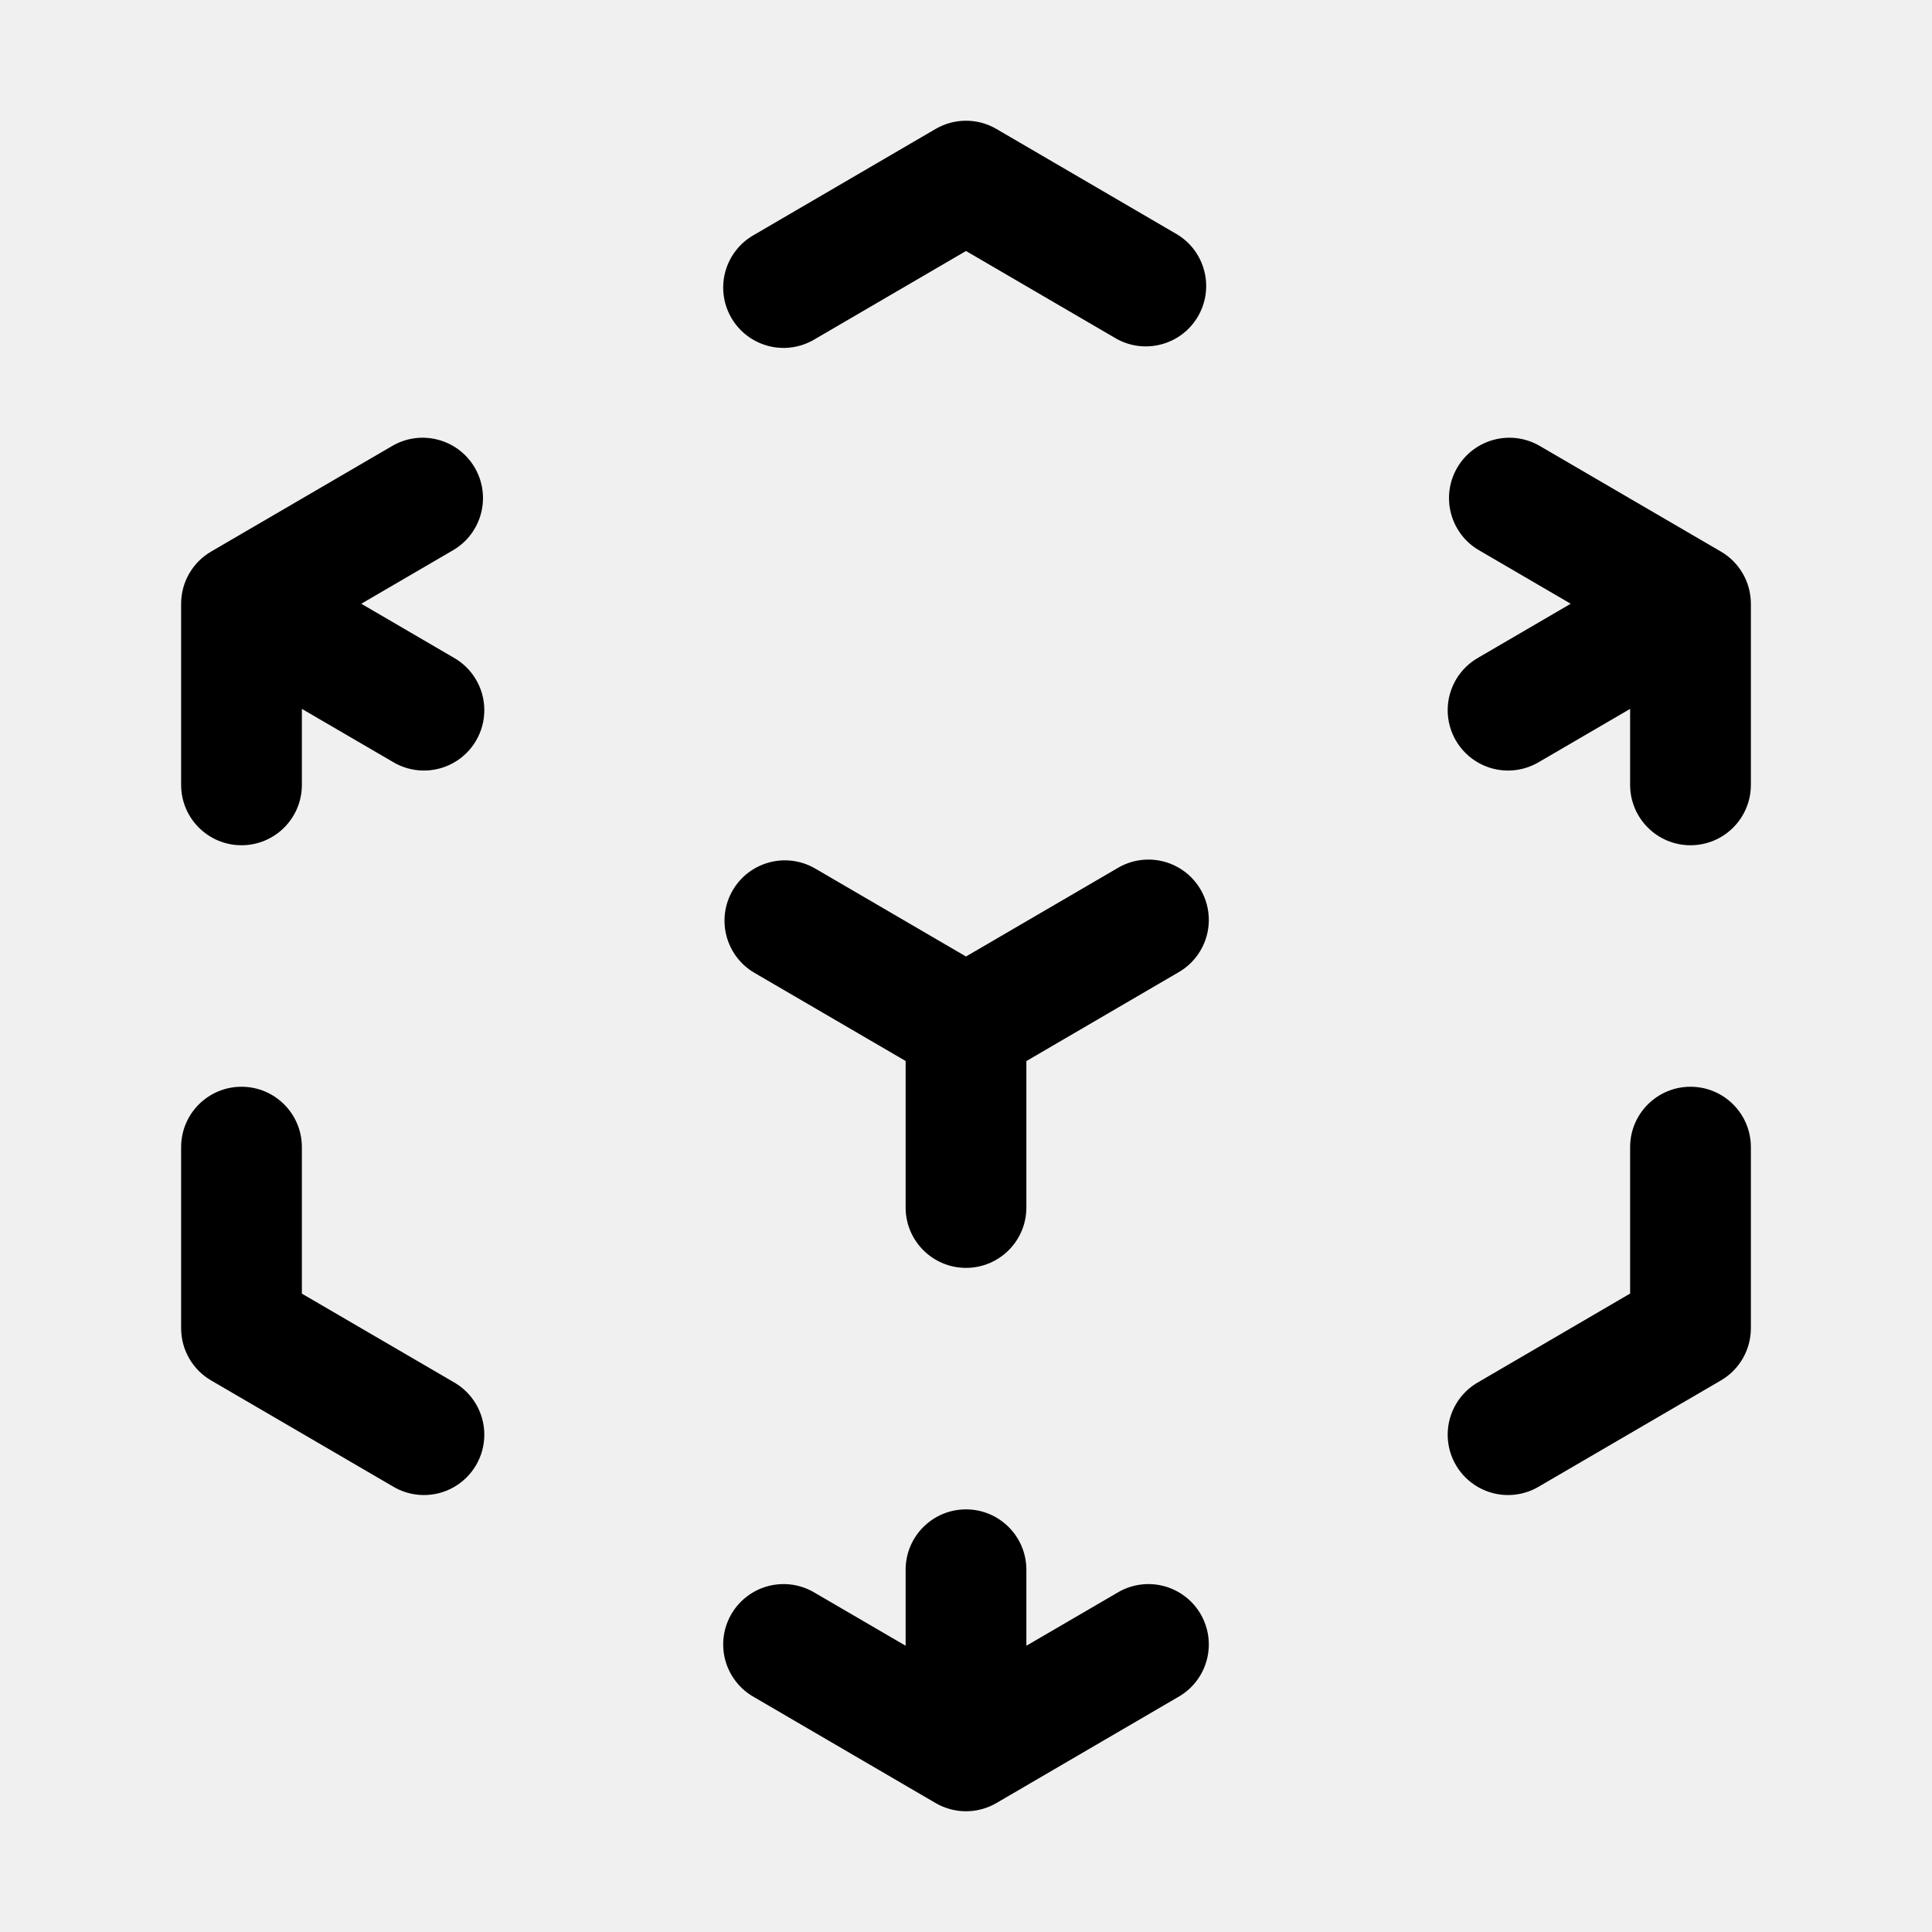
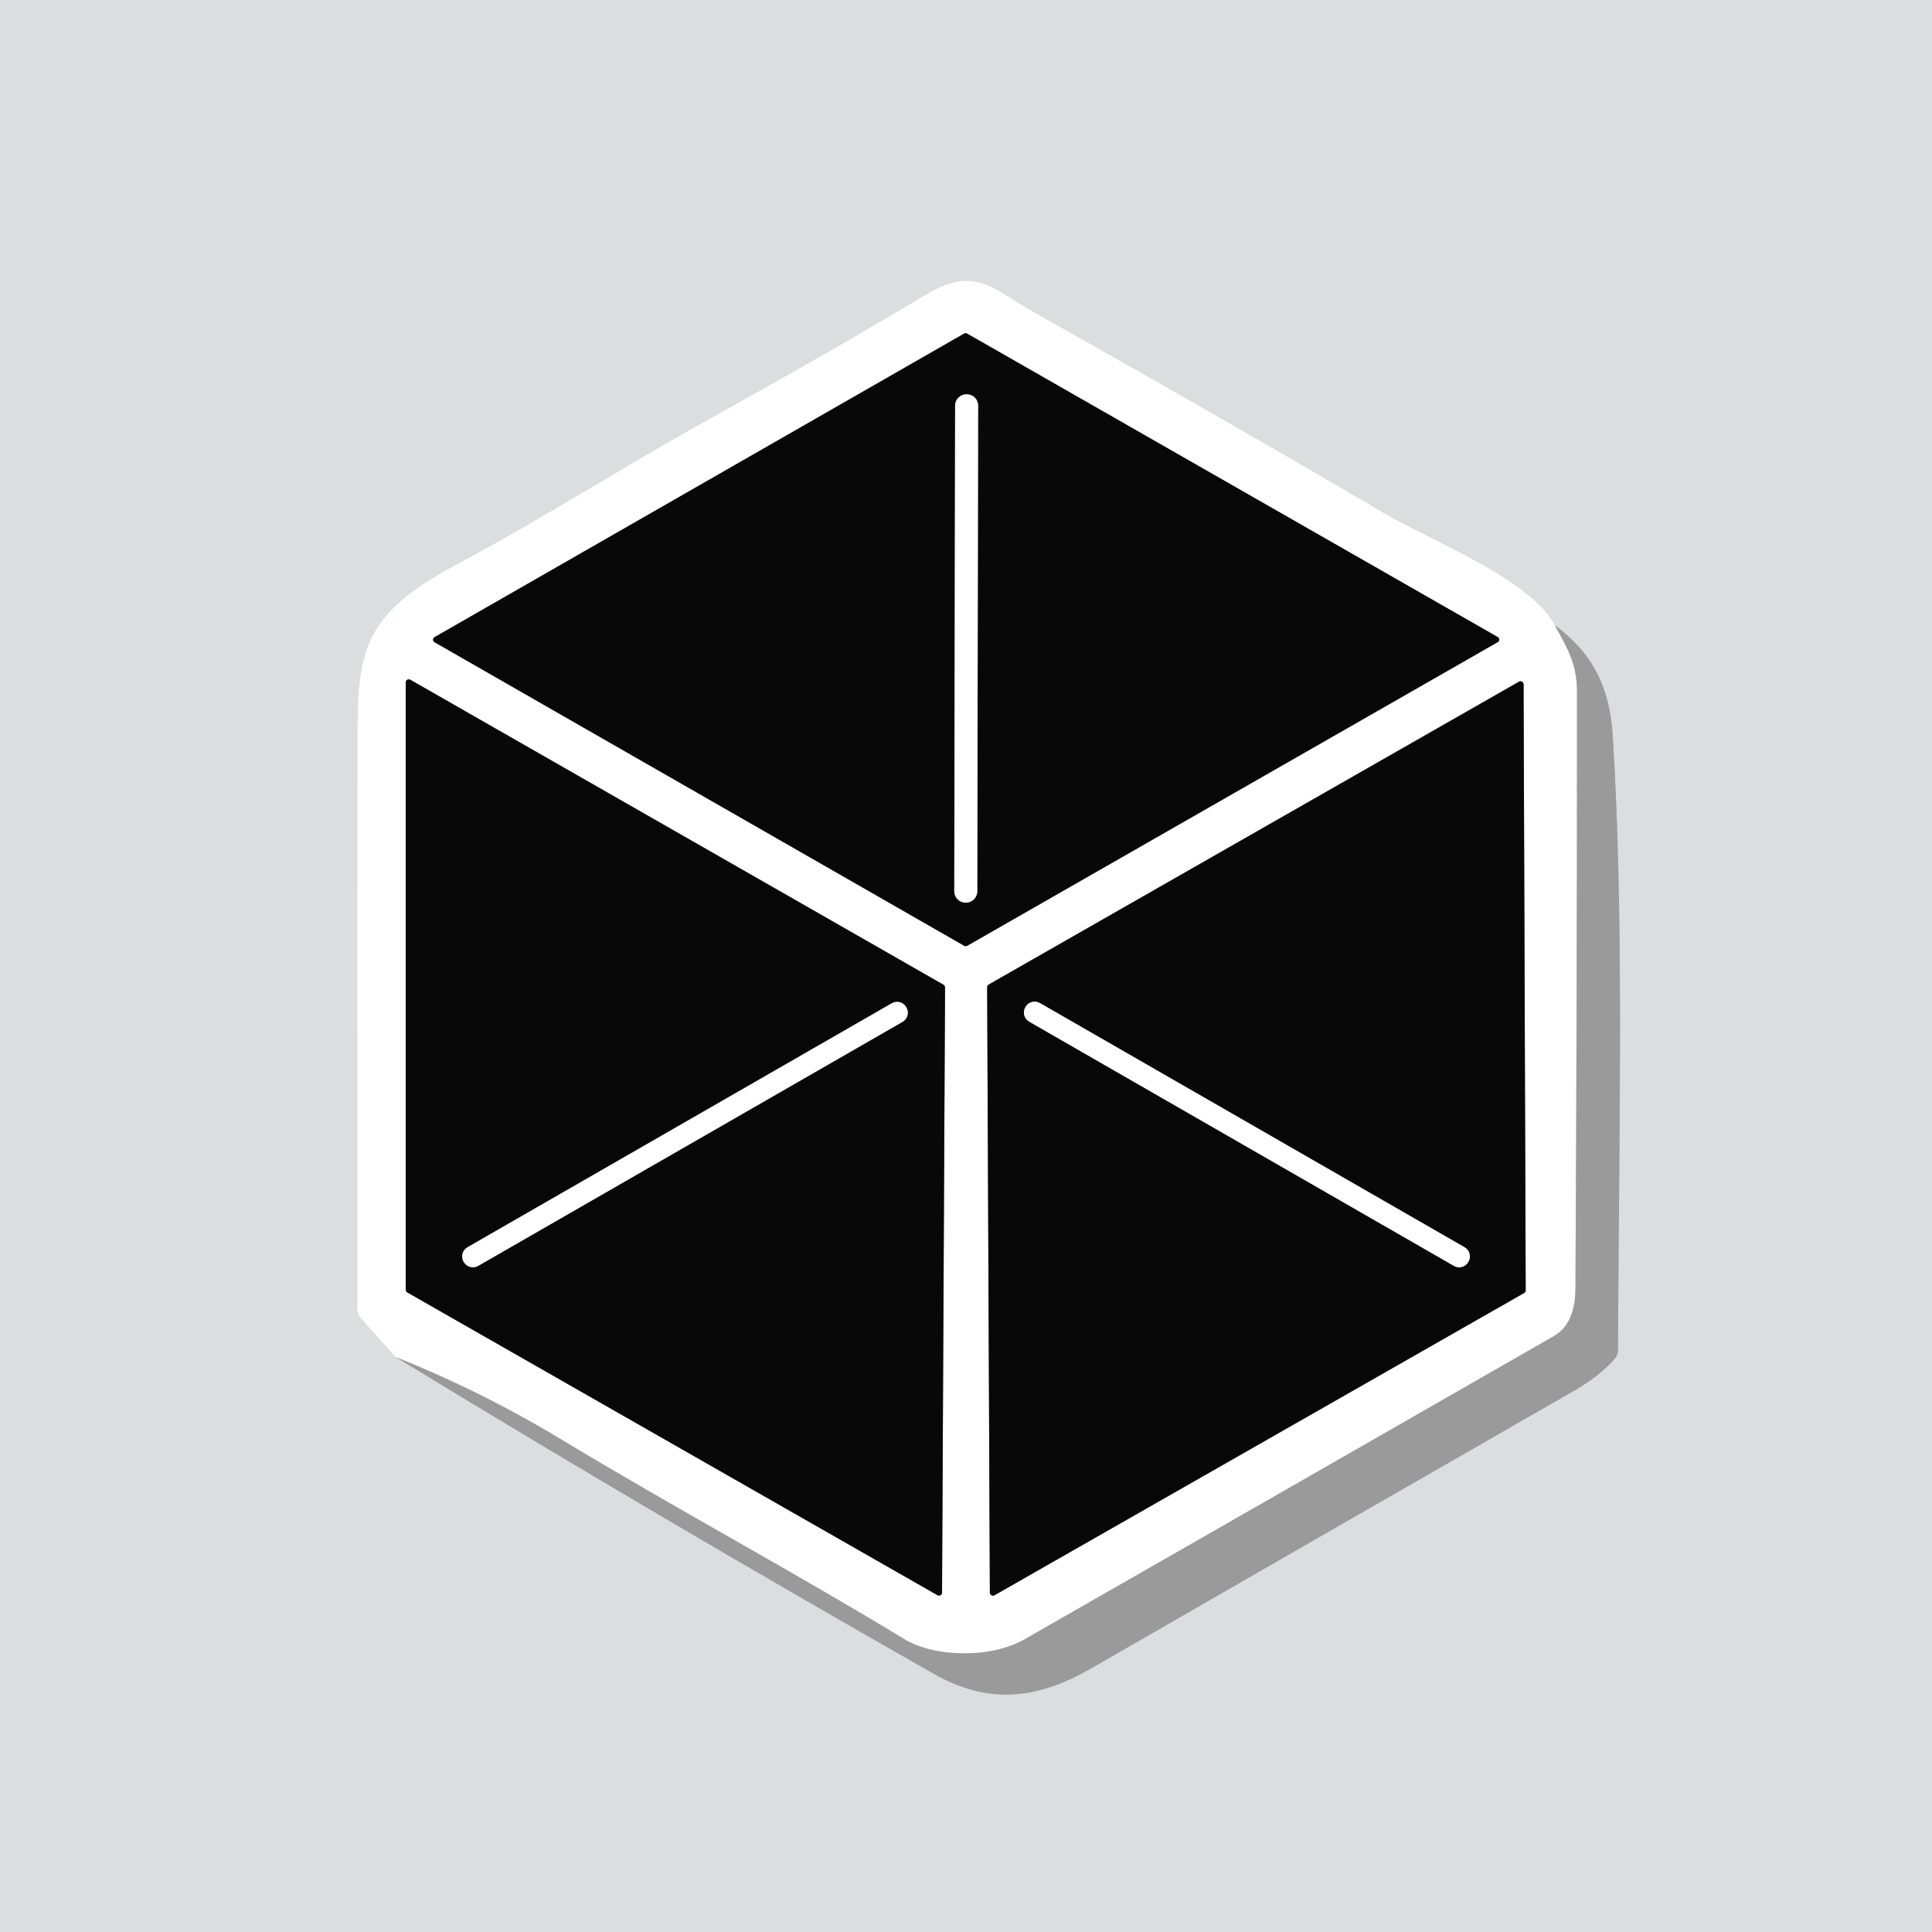
- <svg xmlns="http://www.w3.org/2000/svg" fill="currentColor" class="size-6" viewBox="0 0 24 24">
-   <path fill-rule="evenodd" d="M11.622 1.602a.75.75 0 0 1 .756 0l2.25 1.313a.75.75 0 0 1-.756 1.295L12 3.118 10.128 4.21a.75.75 0 1 1-.756-1.295l2.25-1.313ZM5.898 5.81a.75.75 0 0 1-.27 1.025l-1.14.665 1.14.665a.75.75 0 1 1-.756 1.295L3.75 8.806v.944a.75.75 0 0 1-1.5 0V7.5a.75.75 0 0 1 .372-.648l2.25-1.312a.75.75 0 0 1 1.026.27Zm12.204 0a.75.75 0 0 1 1.026-.27l2.25 1.312a.75.75 0 0 1 .372.648v2.25a.75.75 0 0 1-1.5 0v-.944l-1.122.654a.75.75 0 1 1-.756-1.295l1.14-.665-1.14-.665a.75.75 0 0 1-.27-1.025Zm-9 5.25a.75.75 0 0 1 1.026-.27L12 11.882l1.872-1.092a.75.75 0 1 1 .756 1.295l-1.878 1.096V15a.75.75 0 0 1-1.5 0v-1.82l-1.878-1.095a.75.75 0 0 1-.27-1.025ZM3 13.5a.75.75 0 0 1 .75.75v1.82l1.878 1.095a.75.75 0 1 1-.756 1.295l-2.25-1.312a.75.75 0 0 1-.372-.648v-2.25A.75.75 0 0 1 3 13.5Zm18 0a.75.75 0 0 1 .75.75v2.25a.75.75 0 0 1-.372.648l-2.25 1.312a.75.75 0 1 1-.756-1.295l1.878-1.096V14.25a.75.75 0 0 1 .75-.75Zm-9 5.25a.75.75 0 0 1 .75.75v.944l1.122-.654a.75.75 0 1 1 .756 1.295l-2.25 1.313a.75.75 0 0 1-.756 0l-2.25-1.313a.75.75 0 1 1 .756-1.295l1.122.654V19.5a.75.75 0 0 1 .75-.75Z" clip-rule="evenodd" />
+ <svg xmlns="http://www.w3.org/2000/svg" version="1.1" viewBox="0.00 0.00 200.00 200.00">
+   <g stroke-width="2.00" fill="none" stroke-linecap="butt">
+     <path stroke="#babcbd" vector-effect="non-scaling-stroke" d="   M 40.95 140.48   Q 68.55 157.30 96.63 173.25   C 102.24 176.44 107.25 175.99 112.94 172.72   Q 137.94 158.32 162.95 143.97   Q 165.51 142.50 167.13 140.70   A 1.36 1.36 0.0 0 0 167.49 139.78   C 167.62 114.80 168.11 94.50 166.94 76.07   C 166.62 71.04 164.79 67.55 160.95 64.72" />
+     <path stroke="#edefef" vector-effect="non-scaling-stroke" d="   M 160.95 64.72   C 158.30 59.86 148.11 55.99 143.18 53.08   C 131.17 46.00 119.07 39.12 106.93 32.27   C 102.78 29.92 100.95 27.45 95.80 30.54   Q 86.26 36.27 72.74 43.77   C 65.00 48.06 55.94 53.83 47.28 58.44   C 36.47 64.19 37.03 68.23 37.02 79.49   Q 36.99 107.48 37.00 135.54   A 1.33 1.30 24.1 0 0 37.35 136.43   L 40.95 140.48" />
+     <path stroke="#cdcdcd" vector-effect="non-scaling-stroke" d="   M 160.95 64.72   C 162.26 67.10 163.25 68.73 163.25 71.58   Q 163.26 102.51 163.09 133.43   Q 163.07 137.05 160.83 138.33   Q 133.44 154.04 106.07 169.70   C 102.53 171.72 96.73 171.58 93.59 169.67   C 81.84 162.53 70.33 156.39 57.98 148.94   Q 49.77 143.99 40.95 140.48" />
+     <path stroke="#848484" vector-effect="non-scaling-stroke" d="   M 155.05 66.47   A 0.30 0.30 0.0 0 0 155.05 65.95   L 100.11 34.53   A 0.30 0.30 0.0 0 0 99.81 34.53   L 44.98 65.96   A 0.30 0.30 0.0 0 0 44.98 66.48   L 99.82 97.91   A 0.30 0.30 0.0 0 0 100.12 97.91   L 155.05 66.47" />
+     <path stroke="#848484" vector-effect="non-scaling-stroke" d="   M 97.83 102.22   A 0.32 0.32 0.0 0 0 97.67 101.94   L 42.48 70.37   A 0.32 0.32 0.0 0 0 42.00 70.65   L 42.00 133.51   A 0.32 0.32 0.0 0 0 42.16 133.79   L 97.04 165.13   A 0.32 0.32 0.0 0 0 97.52 164.85   L 97.83 102.22" />
+     <path stroke="#848484" vector-effect="non-scaling-stroke" d="   M 102.35 101.92   A 0.32 0.32 0.0 0 0 102.19 102.20   L 102.47 164.86   A 0.32 0.32 0.0 0 0 102.95 165.14   L 157.78 133.85   A 0.32 0.32 0.0 0 0 157.94 133.57   L 157.72 70.85   A 0.32 0.32 0.0 0 0 157.24 70.57   L 102.35 101.92" />
+     <path stroke="#848484" vector-effect="non-scaling-stroke" d="   M 101.254 41.992   A 1.17 1.17 0.0 0 0 100.086 40.82   L 100.046 40.82   A 1.17 1.17 0.0 0 0 98.874 41.988   L 98.786 92.268   A 1.17 1.17 0.0 0 0 99.954 93.44   L 99.994 93.44   A 1.17 1.17 0.0 0 0 101.166 92.272   L 101.254 41.992" />
+     <path stroke="#848484" vector-effect="non-scaling-stroke" d="   M 93.812 104.258   A 1.09 1.09 0.0 0 0 92.324 103.856   L 48.389 129.119   A 1.09 1.09 0.0 0 0 47.988 130.608   L 48.008 130.642   A 1.09 1.09 0.0 0 0 49.496 131.044   L 93.43 105.781   A 1.09 1.09 0.0 0 0 93.832 104.292   L 93.812 104.258" />
+     <path stroke="#848484" vector-effect="non-scaling-stroke" d="   M 152.019 130.608   A 1.09 1.09 0.0 0 0 151.618 129.119   L 107.649 103.836   A 1.09 1.09 0.0 0 0 106.161 104.238   L 106.141 104.272   A 1.09 1.09 0.0 0 0 106.542 105.761   L 150.511 131.044   A 1.09 1.09 0.0 0 0 151.999 130.642   L 152.019 130.608" />
+   </g>
+   <path fill="#dadedf" d="   M 0.00 0.00   L 200.00 0.00   L 200.00 200.00   L 0.00 200.00   L 0.00 0.00   Z   M 40.95 140.48   Q 68.55 157.30 96.63 173.25   C 102.24 176.44 107.25 175.99 112.94 172.72   Q 137.94 158.32 162.95 143.97   Q 165.51 142.50 167.13 140.70   A 1.36 1.36 0.0 0 0 167.49 139.78   C 167.62 114.80 168.11 94.50 166.94 76.07   C 166.62 71.04 164.79 67.55 160.95 64.72   C 158.30 59.86 148.11 55.99 143.18 53.08   C 131.17 46.00 119.07 39.12 106.93 32.27   C 102.78 29.92 100.95 27.45 95.80 30.54   Q 86.26 36.27 72.74 43.77   C 65.00 48.06 55.94 53.83 47.28 58.44   C 36.47 64.19 37.03 68.23 37.02 79.49   Q 36.99 107.48 37.00 135.54   A 1.33 1.30 24.1 0 0 37.35 136.43   L 40.95 140.48   Z" />
+   <path fill="#ffffff" d="   M 160.95 64.72   C 162.26 67.10 163.25 68.73 163.25 71.58   Q 163.26 102.51 163.09 133.43   Q 163.07 137.05 160.83 138.33   Q 133.44 154.04 106.07 169.70   C 102.53 171.72 96.73 171.58 93.59 169.67   C 81.84 162.53 70.33 156.39 57.98 148.94   Q 49.77 143.99 40.95 140.48   L 37.35 136.43   A 1.33 1.30 24.1 0 1 37.00 135.54   Q 36.99 107.48 37.02 79.49   C 37.03 68.23 36.47 64.19 47.28 58.44   C 55.94 53.83 65.00 48.06 72.74 43.77   Q 86.26 36.27 95.80 30.54   C 100.95 27.45 102.78 29.92 106.93 32.27   C 119.07 39.12 131.17 46.00 143.18 53.08   C 148.11 55.99 158.30 59.86 160.95 64.72   Z   M 155.05 66.47   A 0.30 0.30 0.0 0 0 155.05 65.95   L 100.11 34.53   A 0.30 0.30 0.0 0 0 99.81 34.53   L 44.98 65.96   A 0.30 0.30 0.0 0 0 44.98 66.48   L 99.82 97.91   A 0.30 0.30 0.0 0 0 100.12 97.91   L 155.05 66.47   Z   M 97.83 102.22   A 0.32 0.32 0.0 0 0 97.67 101.94   L 42.48 70.37   A 0.32 0.32 0.0 0 0 42.00 70.65   L 42.00 133.51   A 0.32 0.32 0.0 0 0 42.16 133.79   L 97.04 165.13   A 0.32 0.32 0.0 0 0 97.52 164.85   L 97.83 102.22   Z   M 102.35 101.92   A 0.32 0.32 0.0 0 0 102.19 102.20   L 102.47 164.86   A 0.32 0.32 0.0 0 0 102.95 165.14   L 157.78 133.85   A 0.32 0.32 0.0 0 0 157.94 133.57   L 157.72 70.85   A 0.32 0.32 0.0 0 0 157.24 70.57   L 102.35 101.92   Z" />
+   <path fill="#080808" d="   M 155.05 66.47   L 100.12 97.91   A 0.30 0.30 0.0 0 1 99.82 97.91   L 44.98 66.48   A 0.30 0.30 0.0 0 1 44.98 65.96   L 99.81 34.53   A 0.30 0.30 0.0 0 1 100.11 34.53   L 155.05 65.95   A 0.30 0.30 0.0 0 1 155.05 66.47   Z   M 101.254 41.992   A 1.17 1.17 0.0 0 0 100.086 40.82   L 100.046 40.82   A 1.17 1.17 0.0 0 0 98.874 41.988   L 98.786 92.268   A 1.17 1.17 0.0 0 0 99.954 93.44   L 99.994 93.44   A 1.17 1.17 0.0 0 0 101.166 92.272   L 101.254 41.992   Z" />
+   <rect fill="#ffffff" x="-1.19" y="-26.31" transform="translate(100.02,67.13) rotate(0.1)" width="2.38" height="52.62" rx="1.17" />
+   <path fill="#9a9a9b" d="   M 160.95 64.72   C 164.79 67.55 166.62 71.04 166.94 76.07   C 168.11 94.50 167.62 114.80 167.49 139.78   A 1.36 1.36 0.0 0 1 167.13 140.70   Q 165.51 142.50 162.95 143.97   Q 137.94 158.32 112.94 172.72   C 107.25 175.99 102.24 176.44 96.63 173.25   Q 68.55 157.30 40.95 140.48   Q 49.77 143.99 57.98 148.94   C 70.33 156.39 81.84 162.53 93.59 169.67   C 96.73 171.58 102.53 171.72 106.07 169.70   Q 133.44 154.04 160.83 138.33   Q 163.07 137.05 163.09 133.43   Q 163.26 102.51 163.25 71.58   C 163.25 68.73 162.26 67.10 160.95 64.72   Z" />
+   <path fill="#080808" d="   M 97.83 102.22   L 97.52 164.85   A 0.32 0.32 0.0 0 1 97.04 165.13   L 42.16 133.79   A 0.32 0.32 0.0 0 1 42.00 133.51   L 42.00 70.65   A 0.32 0.32 0.0 0 1 42.48 70.37   L 97.67 101.94   A 0.32 0.32 0.0 0 1 97.83 102.22   Z   M 93.812 104.258   A 1.09 1.09 0.0 0 0 92.324 103.856   L 48.389 129.119   A 1.09 1.09 0.0 0 0 47.988 130.608   L 48.008 130.642   A 1.09 1.09 0.0 0 0 49.496 131.044   L 93.43 105.781   A 1.09 1.09 0.0 0 0 93.832 104.292   L 93.812 104.258   Z" />
+   <path fill="#080808" d="   M 102.35 101.92   L 157.24 70.57   A 0.32 0.32 0.0 0 1 157.72 70.85   L 157.94 133.57   A 0.32 0.32 0.0 0 1 157.78 133.85   L 102.95 165.14   A 0.32 0.32 0.0 0 1 102.47 164.86   L 102.19 102.20   A 0.32 0.32 0.0 0 1 102.35 101.92   Z   M 152.019 130.608   A 1.09 1.09 0.0 0 0 151.618 129.119   L 107.649 103.836   A 1.09 1.09 0.0 0 0 106.161 104.238   L 106.141 104.272   A 1.09 1.09 0.0 0 0 106.542 105.761   L 150.511 131.044   A 1.09 1.09 0.0 0 0 151.999 130.642   L 152.019 130.608   Z" />
+   <rect fill="#ffffff" x="-26.43" y="-1.11" transform="translate(70.91,117.45) rotate(-29.9)" width="52.86" height="2.22" rx="1.09" />
+   <rect fill="#ffffff" x="-26.45" y="-1.11" transform="translate(129.08,117.44) rotate(29.9)" width="52.90" height="2.22" rx="1.09" />
</svg>
